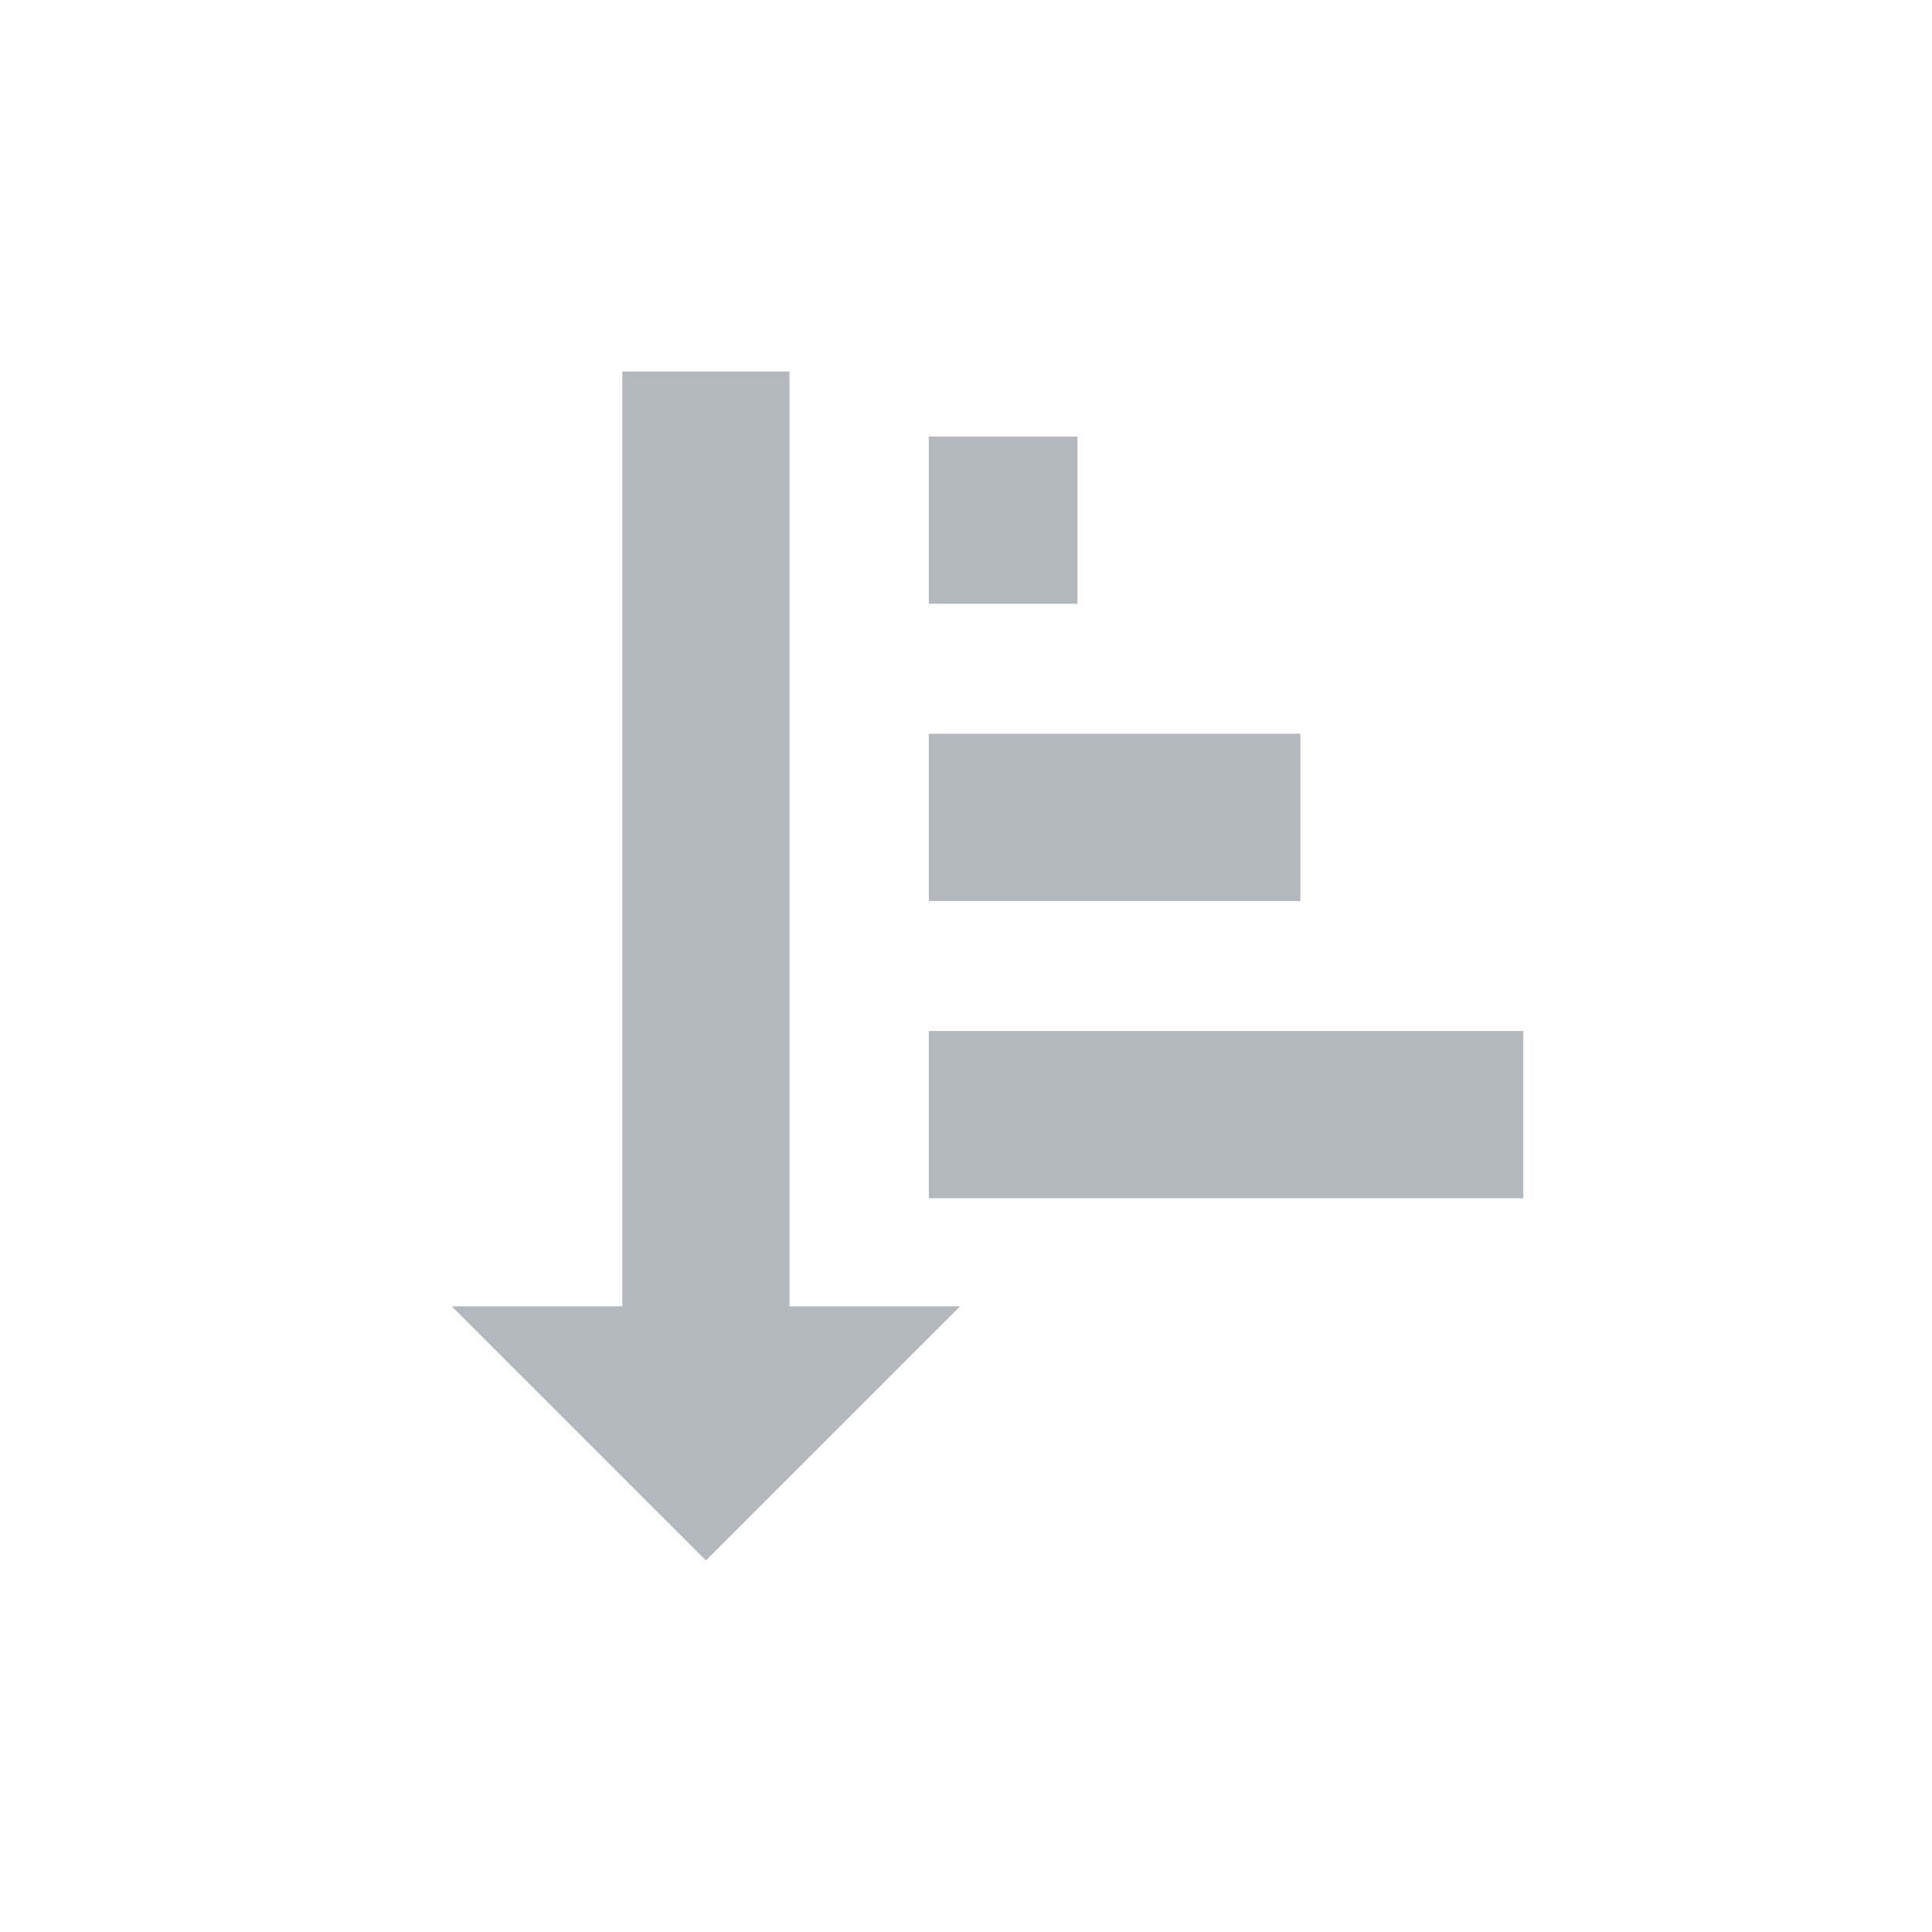
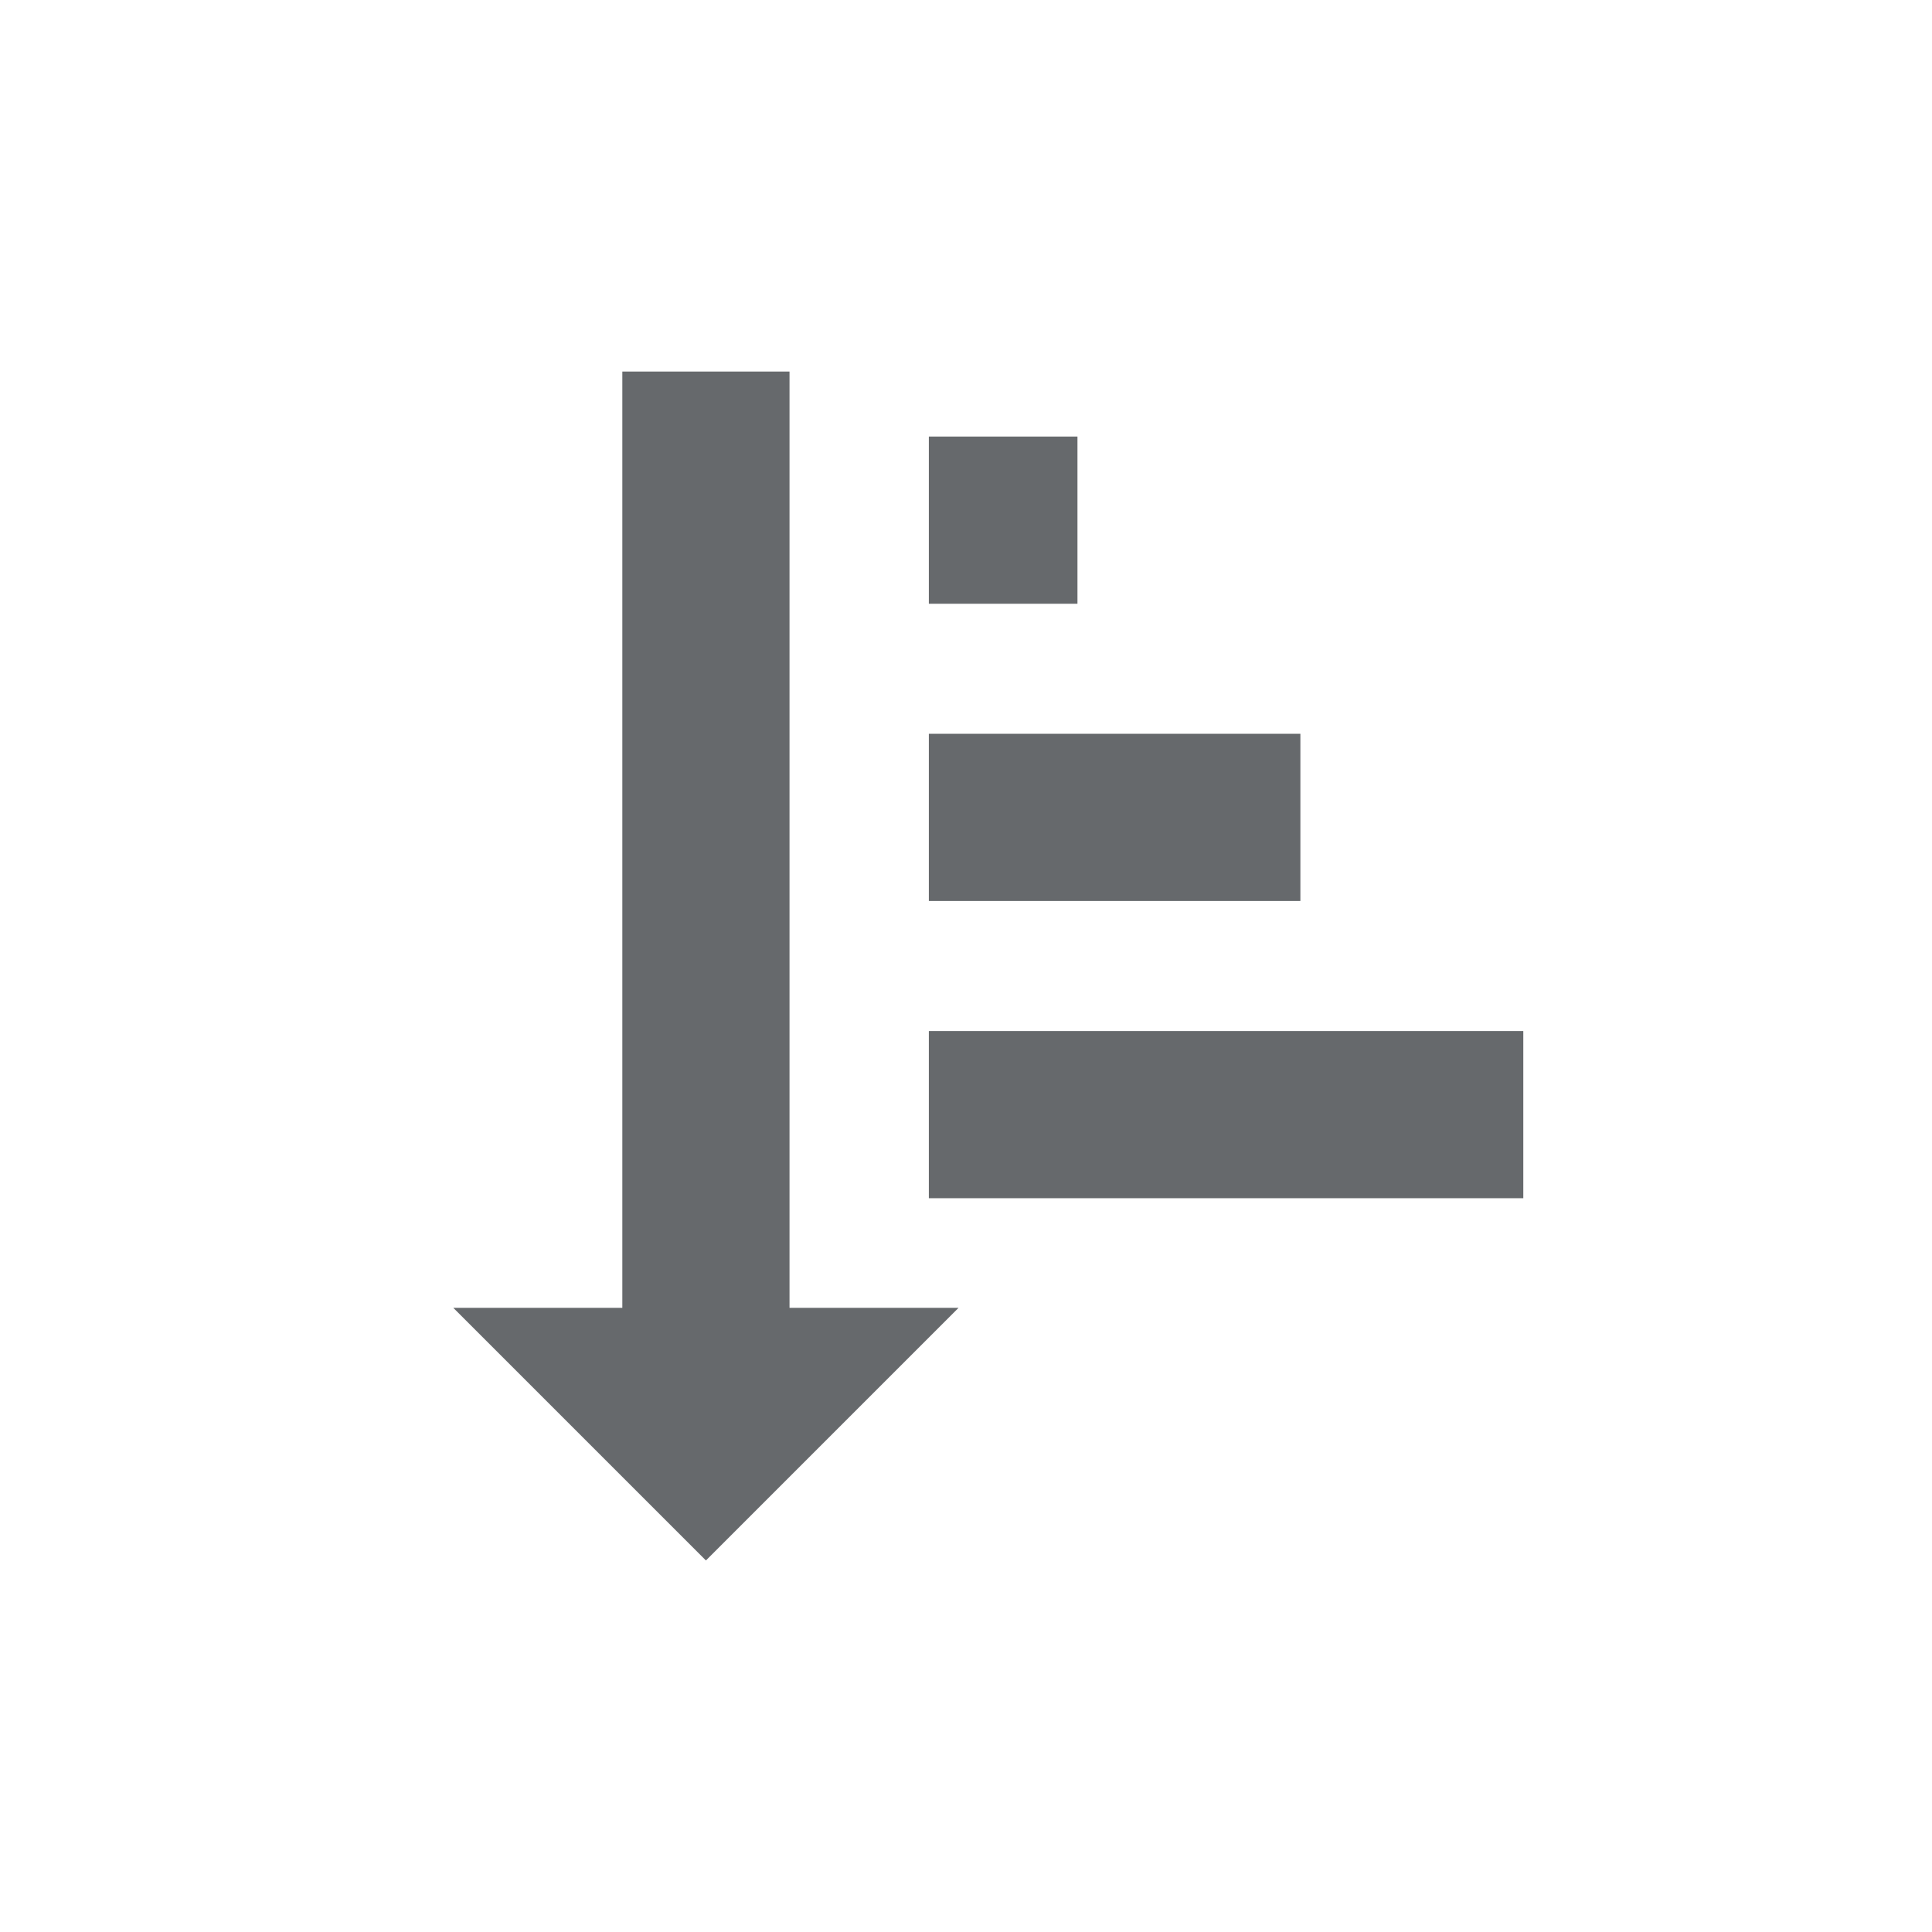
- <svg xmlns="http://www.w3.org/2000/svg" viewBox="0 0 26 26">
-   <line x1="9.5" y1="5" x2="9.5" y2="18.04" style="fill:none;stroke:#b2b8bd;stroke-miterlimit:10;stroke-width:2.25px" />
-   <polygon points="12.92 17.58 6.08 17.58 9.5 21 12.92 17.58" style="fill:#b2b8bd" />
-   <line x1="12.5" y1="15" x2="20.5" y2="15" style="fill:none;stroke:#b2b8bd;stroke-miterlimit:10;stroke-width:2.25px" />
-   <line x1="12.5" y1="11" x2="17.5" y2="11" style="fill:none;stroke:#b2b8bd;stroke-miterlimit:10;stroke-width:2.25px" />
-   <line x1="12.5" y1="7" x2="14.5" y2="7" style="fill:none;stroke:#b2b8bd;stroke-miterlimit:10;stroke-width:2.25px" />
+ <svg xmlns="http://www.w3.org/2000/svg" version="1.1" id="Layer_1" x="0px" y="0px" viewBox="0 0 26 26" style="enable-background:new 0 0 26 26;" xml:space="preserve">
+   <style type="text/css">
+ 	.st0{fill:none;stroke:#66696C;stroke-width:2.25;stroke-miterlimit:10;}
+ 	.st1{fill:#66696C;}
+ </style>
+   <line class="st0" x1="9.5" y1="5" x2="9.5" y2="18" />
+   <polygon class="st1" points="12.9,17.6 6.1,17.6 9.5,21 " />
+   <line class="st0" x1="12.5" y1="15" x2="20.5" y2="15" />
+   <line class="st0" x1="12.5" y1="11" x2="17.5" y2="11" />
+   <line class="st0" x1="12.5" y1="7" x2="14.5" y2="7" />
</svg>
